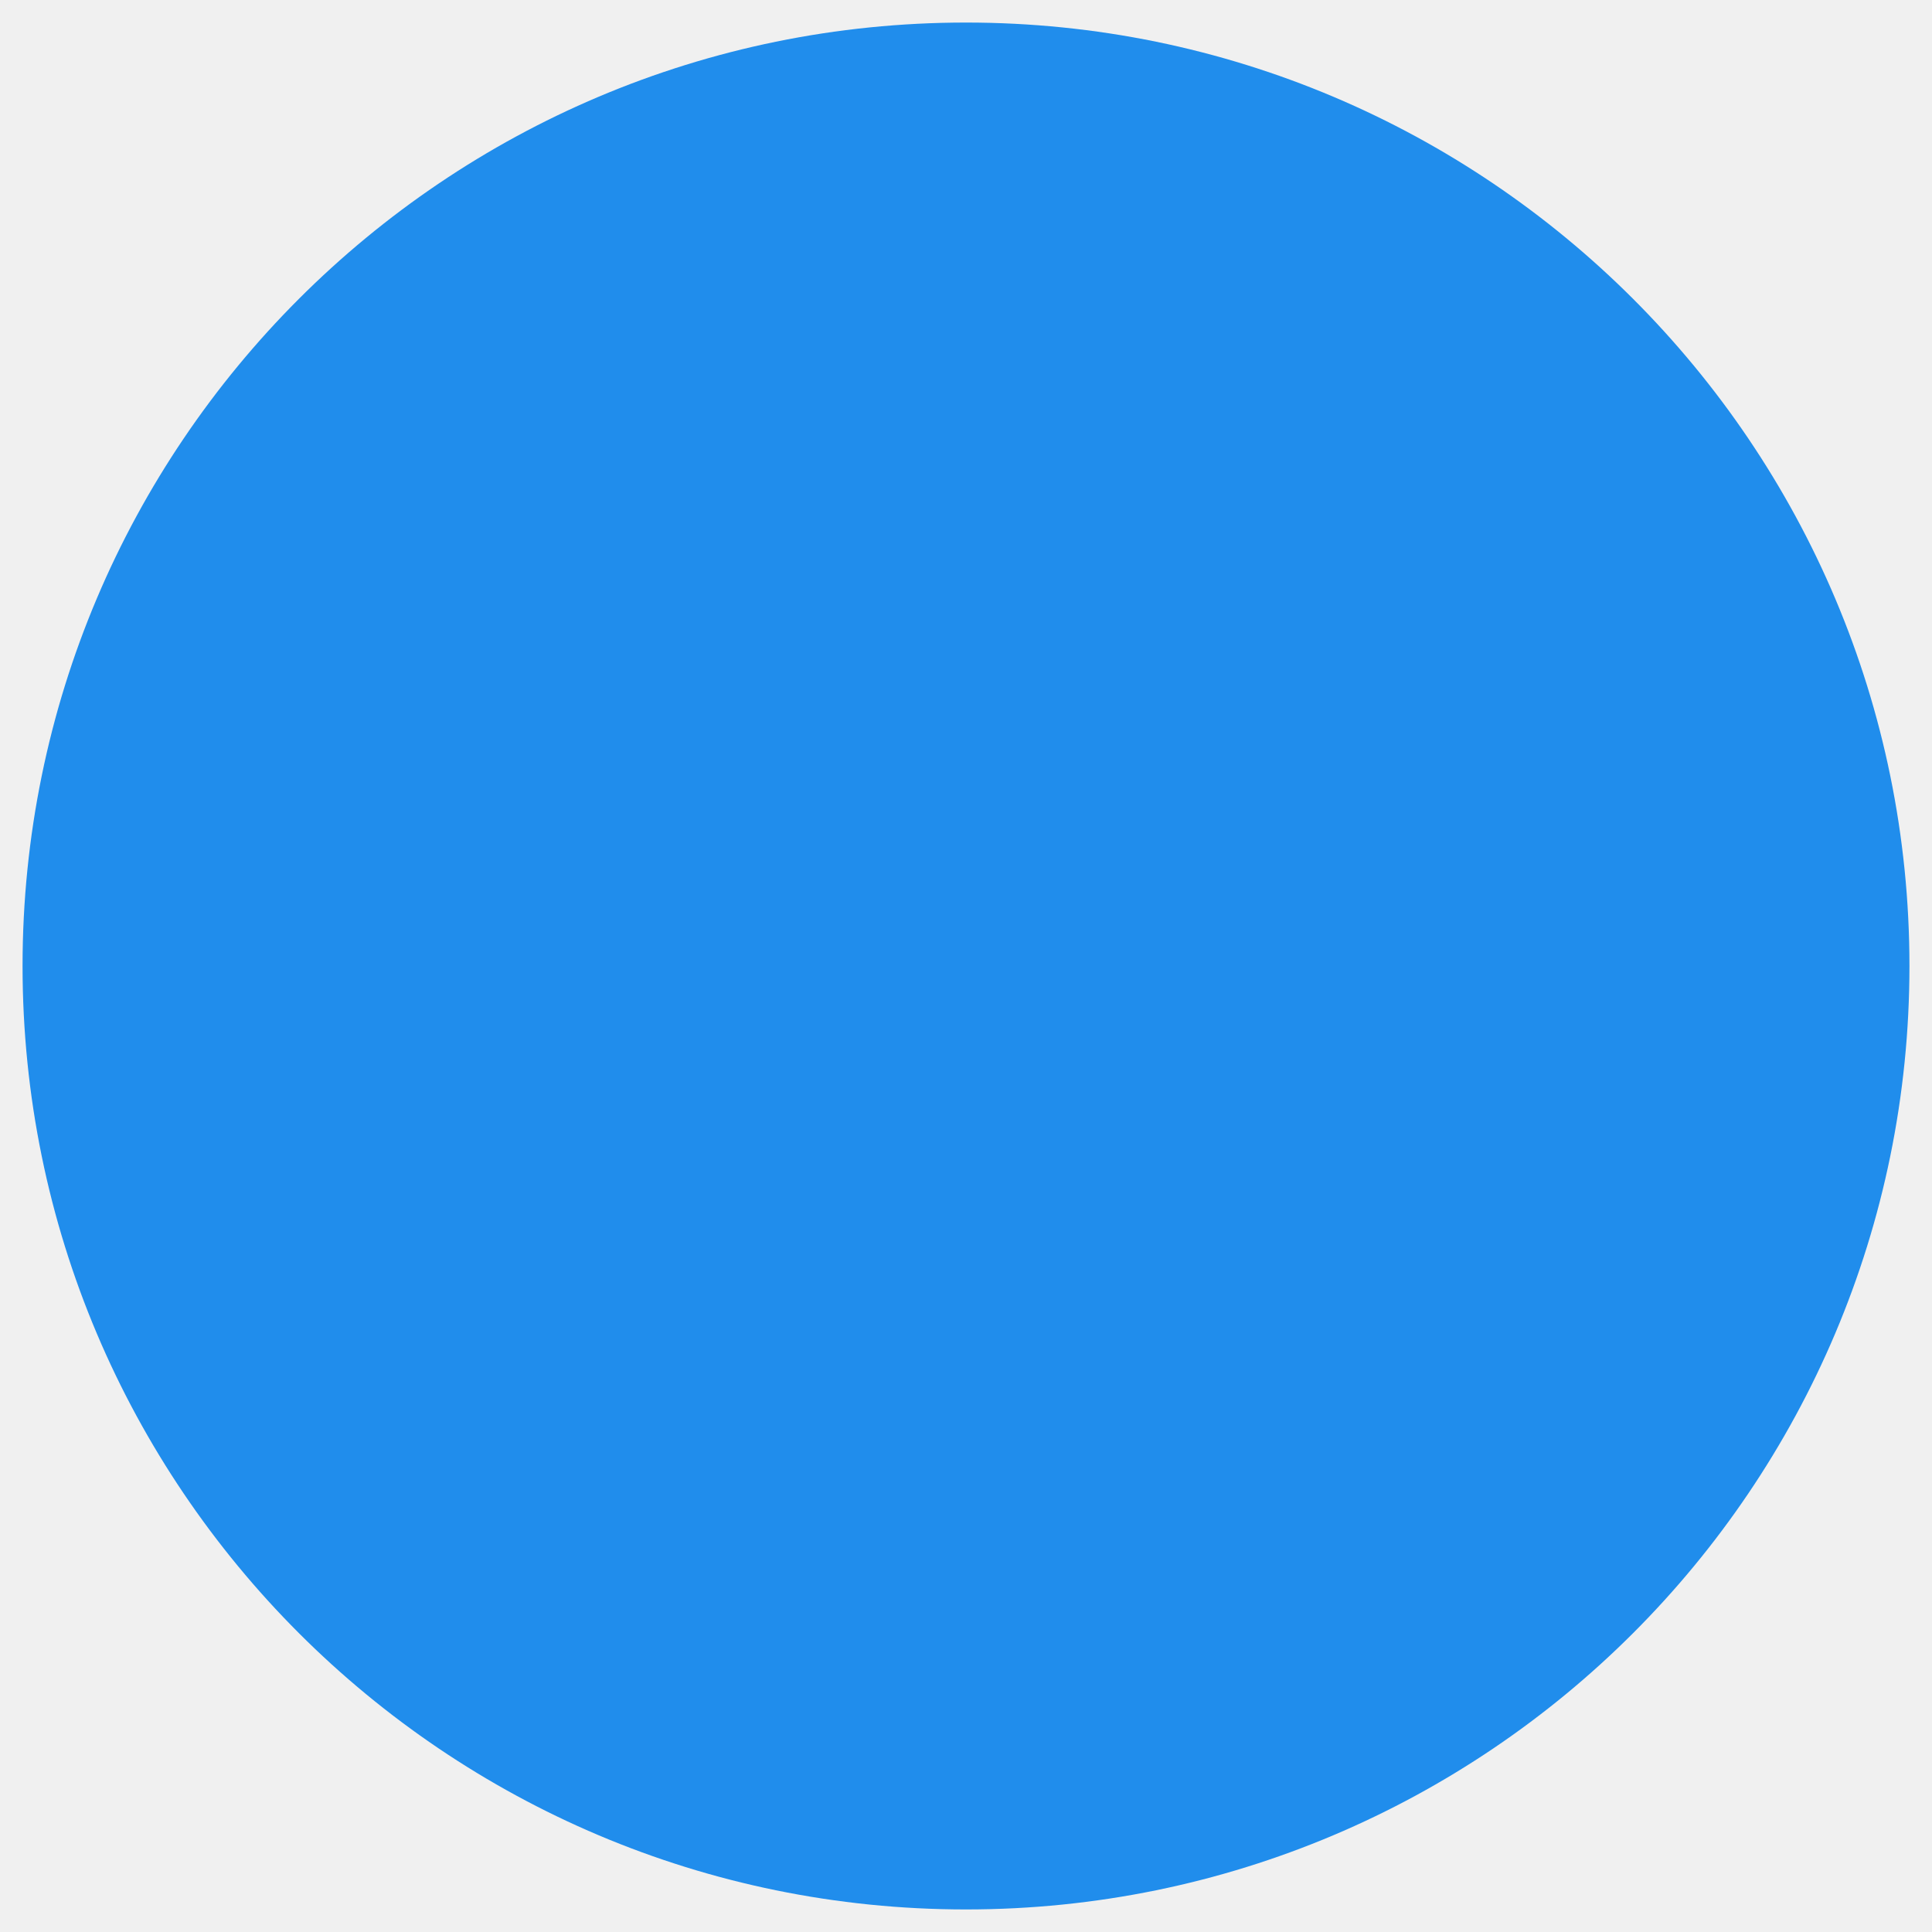
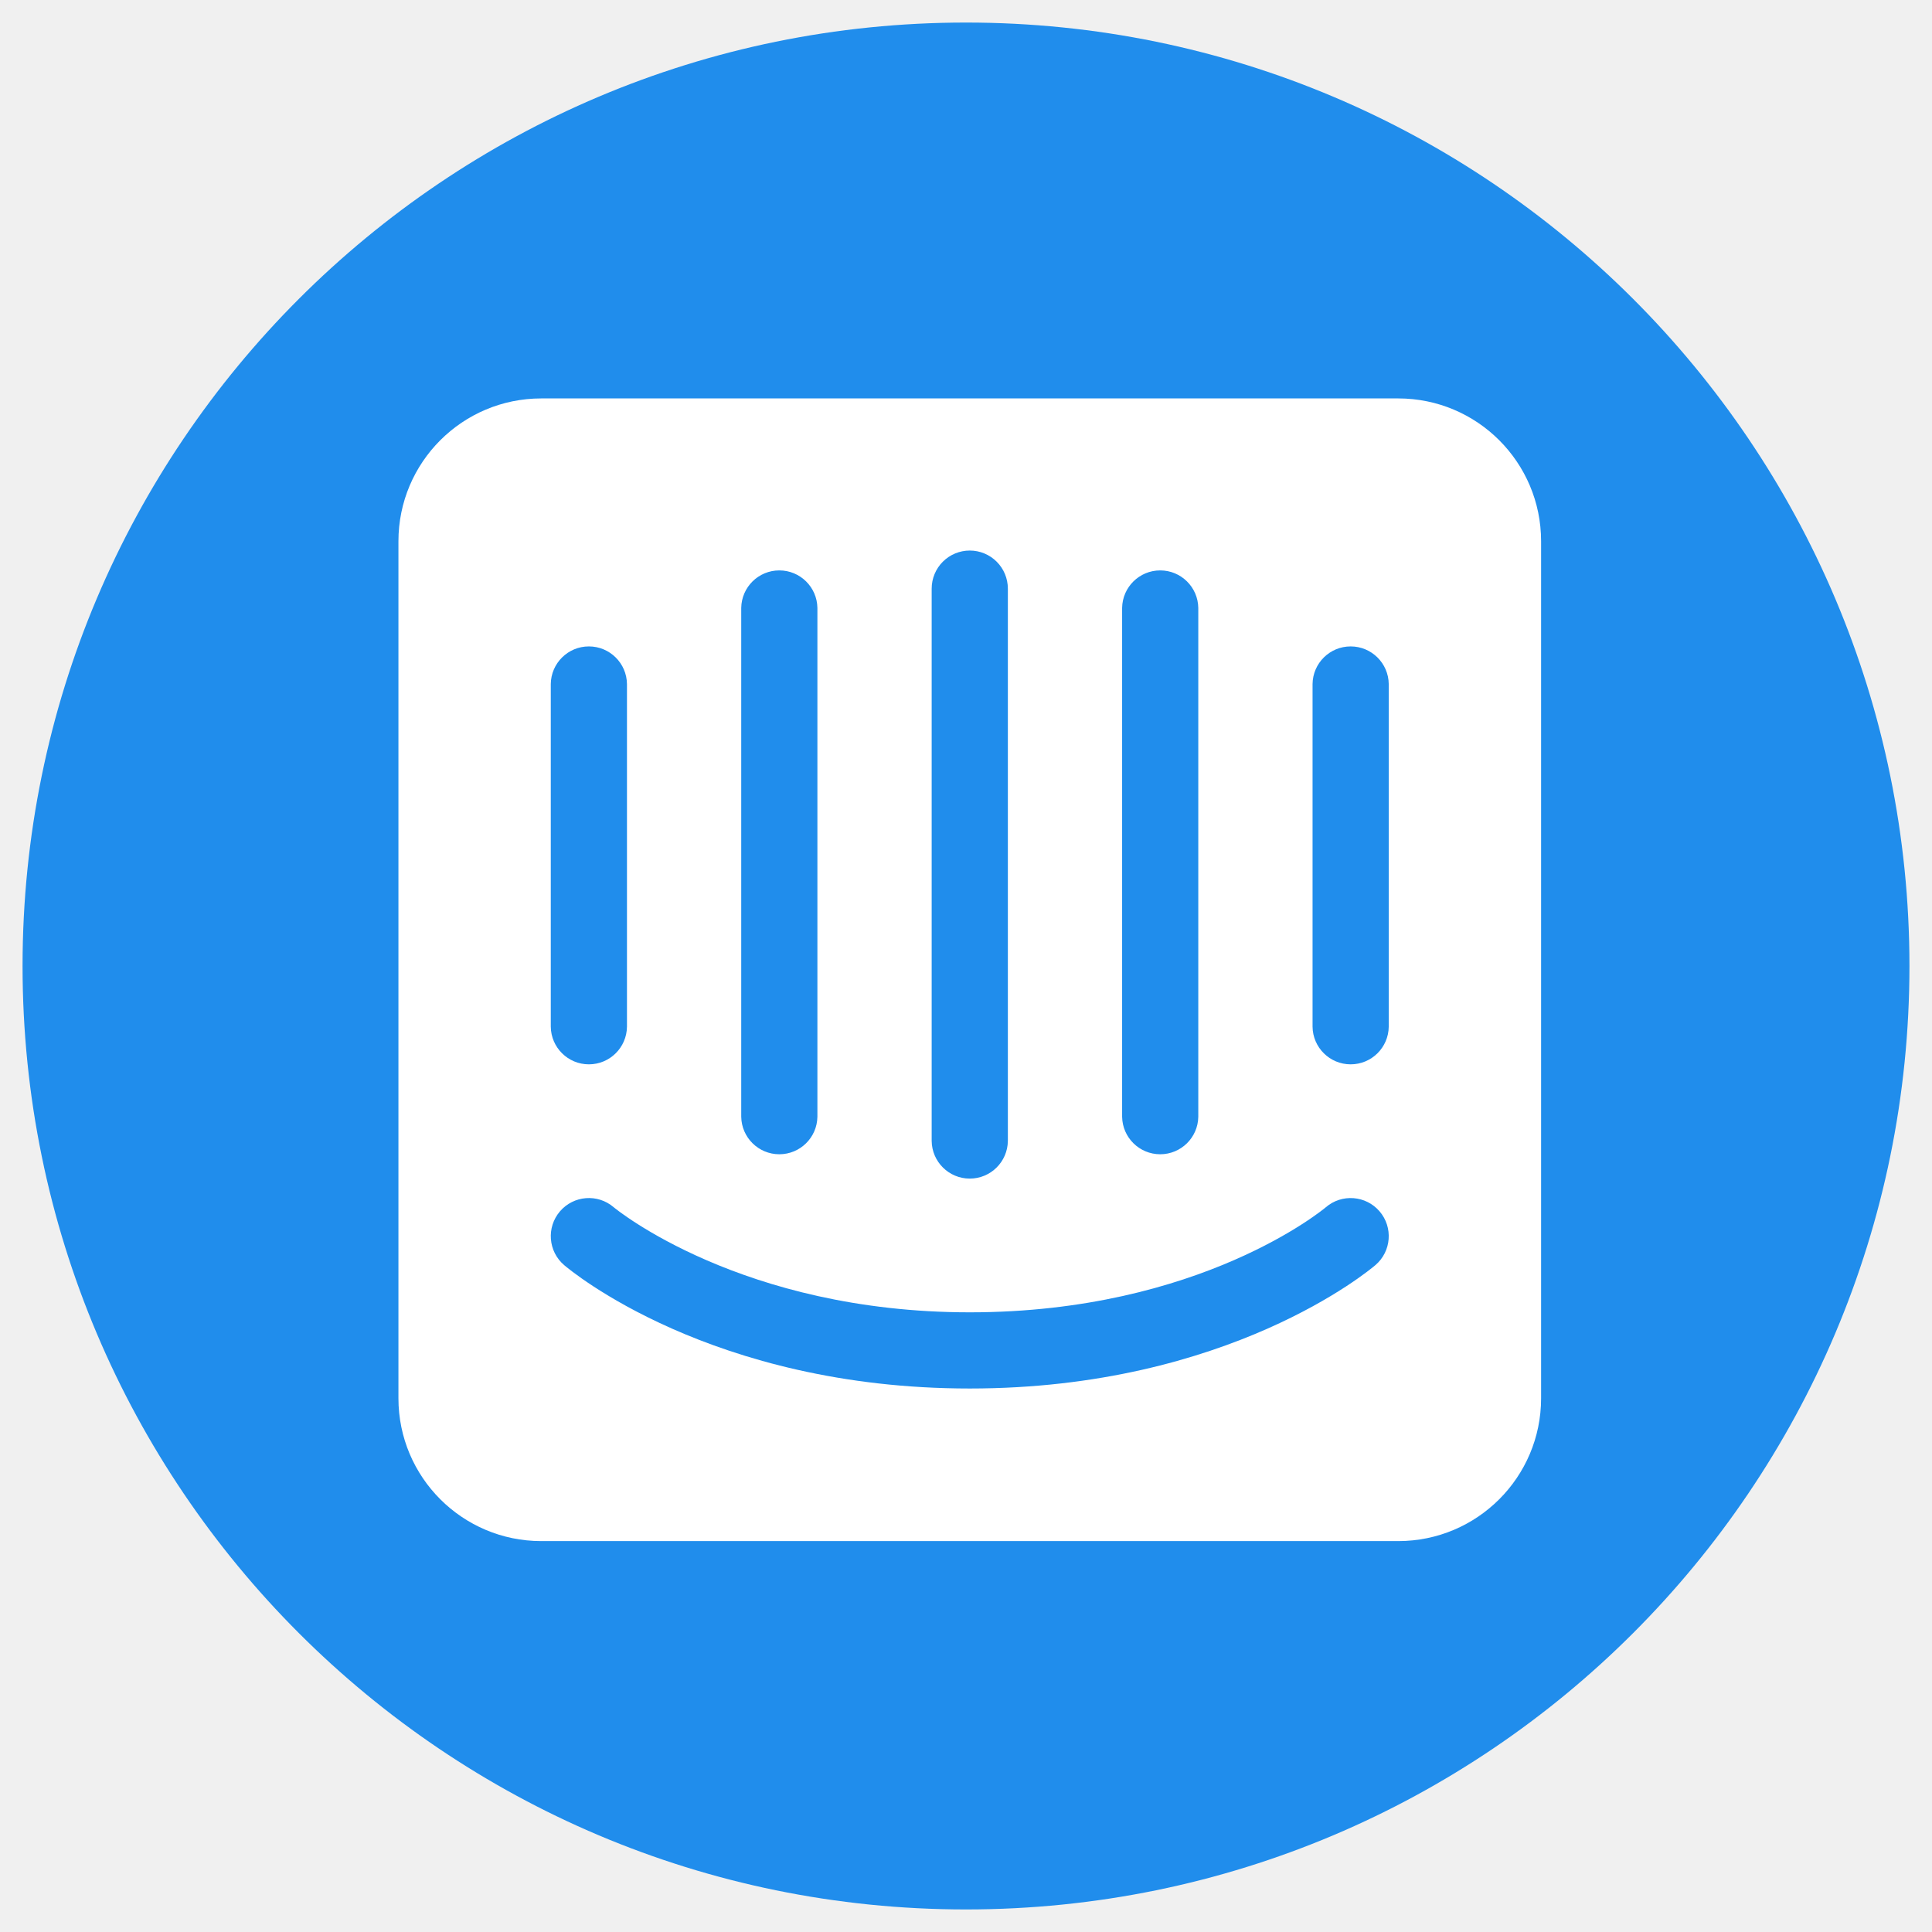
- <svg xmlns="http://www.w3.org/2000/svg" xmlns:xlink="http://www.w3.org/1999/xlink" height="257" viewBox="0 0 257 257" width="257">
-   <defs>
-     <circle id="a" cx="128.5" cy="128.5" r="125.5" />
-     <mask id="b" fill="#fff">
-       <use fill="none" xlink:href="#a" />
-     </mask>
-   </defs>
+ <svg xmlns="http://www.w3.org/2000/svg" height="257" viewBox="0 0 257 257" width="257">
  <g fill="none" fill-rule="evenodd">
-     <use fill="#208dec" xlink:href="#a" />
-     <g fill="#fff" fill-rule="nonzero" mask="url(#b)">
-       <path d="m131.734 83.569c-.03 2.777-2.29 5.012-5.067 5.012-2.777 0-5.037-2.235-5.067-5.012v-45.569c.03-2.777 2.29-5.012 5.067-5.012 2.777 0 5.037 2.235 5.067 5.012zm-1.768 31.714c-.783.67-19.552 16.42-53.965 16.42-34.413 0-53.181-15.75-53.964-16.421-2.124-1.821-2.37-5.02-.549-7.145 1.817-2.121 5.008-2.371 7.133-.559.297.249 17.058 13.991 47.381 13.991 30.704 0 47.205-13.84 47.368-13.98 2.12-1.821 5.325-1.576 7.145.549 1.821 2.124 1.576 5.323-.548 7.145zm-109.699-77.283c.03-2.777 2.29-5.012 5.067-5.012 2.777 0 5.037 2.235 5.067 5.012v45.569c-.03 2.777-2.29 5.012-5.067 5.012-2.777 0-5.037-2.235-5.067-5.012zm25.334-10.134c.042-2.768 2.298-4.989 5.066-4.989s5.024 2.222 5.066 4.989v67.688c-.042 2.768-2.298 4.989-5.066 4.989s-5.024-2.222-5.066-4.989v-67.688zm25.333-2.564c-0-1.344.534-2.633 1.484-3.583.95-.95 2.239-1.484 3.583-1.484 1.344-0 2.633.533 3.583 1.484s1.484 2.239 1.484 3.583v73.466c-.03 2.777-2.29 5.012-5.067 5.012-2.777 0-5.037-2.235-5.067-5.012zm25.334 2.564c.042-2.768 2.298-4.989 5.066-4.989 2.768 0 5.024 2.222 5.066 4.989v67.688c-.042 2.768-2.298 4.989-5.066 4.989-2.768 0-5.024-2.222-5.066-4.989v-67.688zm36.733-27.866h-114c-10.493 0-19 8.507-19 19v114c0 10.493 8.507 19 19 19h114c10.493 0 19-8.507 19-19v-114c0-10.493-8.507-19-19-19z" transform="translate(53 53)" />
-     </g>
+     <circle cx="128.5" cy="128.5" fill="#208dec" r="125.5" />
+     <path d="m131.734 83.569c-.03 2.777-2.29 5.012-5.067 5.012-2.777 0-5.037-2.235-5.067-5.012v-45.569c.03-2.777 2.29-5.012 5.067-5.012 2.777 0 5.037 2.235 5.067 5.012zm-1.768 31.714c-.783.67-19.552 16.42-53.965 16.42-34.413 0-53.181-15.75-53.964-16.421-2.124-1.821-2.37-5.02-.549-7.145 1.817-2.121 5.008-2.371 7.133-.559.297.249 17.058 13.991 47.381 13.991 30.704 0 47.205-13.84 47.368-13.98 2.12-1.821 5.325-1.576 7.145.549 1.821 2.124 1.576 5.323-.548 7.145zm-109.699-77.283c.03-2.777 2.29-5.012 5.067-5.012 2.777 0 5.037 2.235 5.067 5.012v45.569c-.03 2.777-2.29 5.012-5.067 5.012-2.777 0-5.037-2.235-5.067-5.012zm25.334-10.134c.042-2.768 2.298-4.989 5.066-4.989s5.024 2.222 5.066 4.989v67.688c-.042 2.768-2.298 4.989-5.066 4.989s-5.024-2.222-5.066-4.989v-67.688zm25.333-2.564c-0-1.344.534-2.633 1.484-3.583.95-.95 2.239-1.484 3.583-1.484 1.344-0 2.633.533 3.583 1.484s1.484 2.239 1.484 3.583v73.466c-.03 2.777-2.29 5.012-5.067 5.012-2.777 0-5.037-2.235-5.067-5.012zm25.334 2.564c.042-2.768 2.298-4.989 5.066-4.989 2.768 0 5.024 2.222 5.066 4.989v67.688c-.042 2.768-2.298 4.989-5.066 4.989-2.768 0-5.024-2.222-5.066-4.989v-67.688zm36.733-27.866h-114c-10.493 0-19 8.507-19 19v114c0 10.493 8.507 19 19 19h114c10.493 0 19-8.507 19-19v-114c0-10.493-8.507-19-19-19z" fill="#fff" fill-rule="nonzero" transform="translate(53 53)" />
  </g>
</svg>
